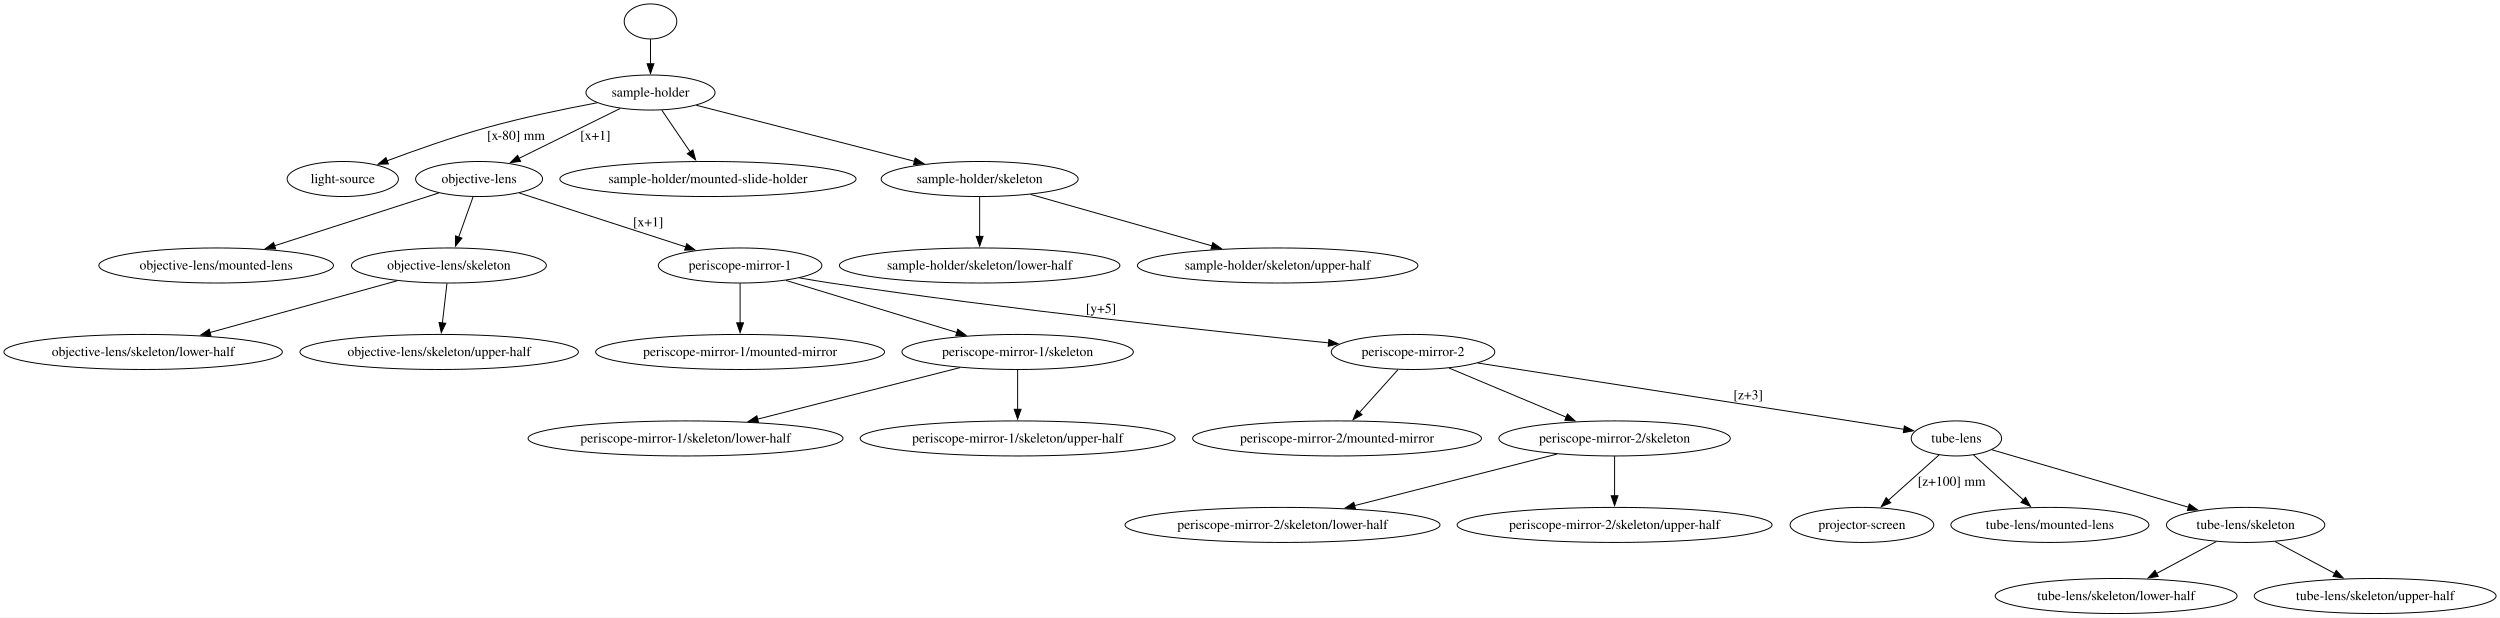
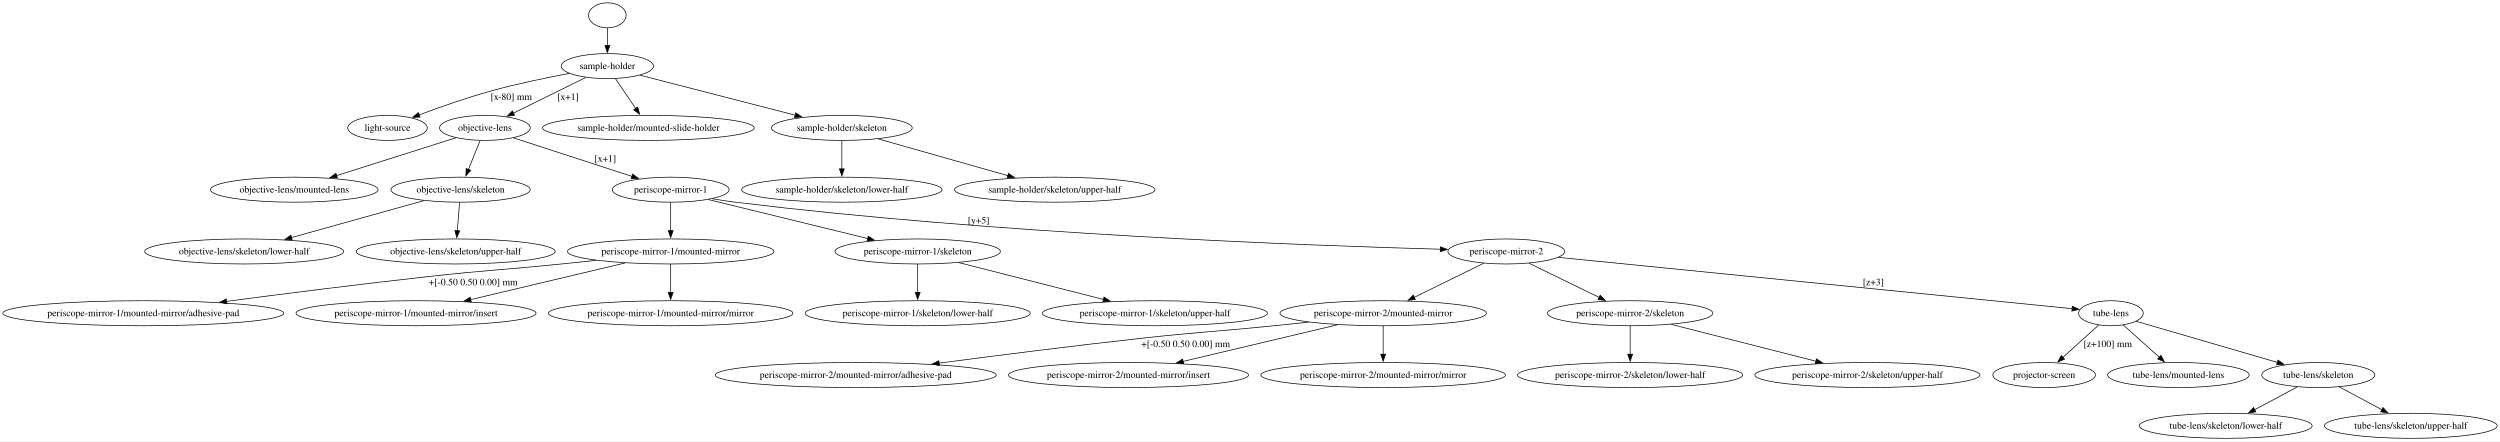
- <svg xmlns="http://www.w3.org/2000/svg" width="2567pt" height="634pt" viewBox="0.00 0.00 2567.17 634.00">
+ <svg xmlns="http://www.w3.org/2000/svg" width="3593pt" height="634pt" viewBox="0.00 0.00 3593.16 634.00">
  <g id="graph0" class="graph" transform="scale(1 1) rotate(0) translate(4 630)">
-     <polygon fill="white" stroke="none" points="-4,4 -4,-630 2563.17,-630 2563.17,4 -4,4" />
+     <polygon fill="white" stroke="none" points="-4,4 -4,-630 3589.16,-630 3589.16,4 -4,4" />
    <g id="node1" class="node">
-       <ellipse fill="none" stroke="black" cx="663.97" cy="-608" rx="27" ry="18" />
+       <ellipse fill="none" stroke="black" cx="868.96" cy="-608" rx="27" ry="18" />
+     </g>
+     <g id="node25" class="node">
+       <ellipse fill="none" stroke="black" cx="868.96" cy="-535" rx="66.28" ry="18" />
+       <text text-anchor="middle" x="868.96" y="-530.8" font-family="Times,serif" font-size="14.00">sample-holder</text>
+     </g>
+     <g id="edge1" class="edge">
+       <path fill="none" stroke="black" d="M868.96,-589.81C868.96,-582.23 868.96,-573.1 868.96,-564.54" />
+       <polygon fill="black" stroke="black" points="872.46,-564.54 868.96,-554.54 865.46,-564.54 872.46,-564.54" />
+     </g>
+     <g id="node2" class="node">
+       <ellipse fill="none" stroke="black" cx="552.96" cy="-446.2" rx="57.16" ry="18" />
+       <text text-anchor="middle" x="552.96" y="-442" font-family="Times,serif" font-size="14.00">light-source</text>
+     </g>
+     <g id="node3" class="node">
+       <ellipse fill="none" stroke="black" cx="692.96" cy="-446.2" rx="65.2" ry="18" />
+       <text text-anchor="middle" x="692.96" y="-442" font-family="Times,serif" font-size="14.00">objective-lens</text>
+     </g>
+     <g id="node4" class="node">
+       <ellipse fill="none" stroke="black" cx="418.96" cy="-357.4" rx="120.45" ry="18" />
+       <text text-anchor="middle" x="418.96" y="-353.2" font-family="Times,serif" font-size="14.00">objective-lens/mounted-lens</text>
+     </g>
+     <g id="edge2" class="edge">
+       <path fill="none" stroke="black" d="M651.34,-432.02C605.64,-417.54 531.82,-394.15 479.66,-377.63" />
+       <polygon fill="black" stroke="black" points="480.91,-374.35 470.32,-374.67 478.8,-381.03 480.91,-374.35" />
+     </g>
+     <g id="node5" class="node">
+       <ellipse fill="none" stroke="black" cx="657.96" cy="-357.4" rx="100.07" ry="18" />
+       <text text-anchor="middle" x="657.96" y="-353.2" font-family="Times,serif" font-size="14.00">objective-lens/skeleton</text>
+     </g>
+     <g id="edge3" class="edge">
+       <path fill="none" stroke="black" d="M686.04,-428.05C681.23,-416.12 674.71,-399.95 669.17,-386.2" />
+       <polygon fill="black" stroke="black" points="672.53,-385.18 665.55,-377.21 666.04,-387.8 672.53,-385.18" />
+     </g>
+     <g id="node8" class="node">
+       <ellipse fill="none" stroke="black" cx="959.96" cy="-357.4" rx="83.97" ry="18" />
+       <text text-anchor="middle" x="959.96" y="-353.2" font-family="Times,serif" font-size="14.00">periscope-mirror-1</text>
+     </g>
+     <g id="edge4" class="edge">
+       <path fill="none" stroke="black" d="M734.09,-431.83C779.75,-416.99 853.67,-392.95 904.43,-376.45" />
+       <polygon fill="black" stroke="black" points="905.34,-379.84 913.77,-373.42 903.18,-373.18 905.34,-379.84" />
+       <text text-anchor="middle" x="865.98" y="-397.6" font-family="Times,serif" font-size="14.00">[x+1]</text>
+     </g>
+     <g id="node6" class="node">
+       <ellipse fill="none" stroke="black" cx="346.96" cy="-268.6" rx="142.97" ry="18" />
+       <text text-anchor="middle" x="346.96" y="-264.4" font-family="Times,serif" font-size="14.00">objective-lens/skeleton/lower-half</text>
+     </g>
+     <g id="edge5" class="edge">
+       <path fill="none" stroke="black" d="M605.2,-341.68C552.7,-327.02 471.9,-304.47 414.69,-288.5" />
+       <polygon fill="black" stroke="black" points="415.96,-285.23 405.39,-285.91 414.08,-291.97 415.96,-285.23" />
+     </g>
+     <g id="node7" class="node">
+       <ellipse fill="none" stroke="black" cx="650.96" cy="-268.6" rx="142.97" ry="18" />
+       <text text-anchor="middle" x="650.96" y="-264.4" font-family="Times,serif" font-size="14.00">objective-lens/skeleton/upper-half</text>
+     </g>
+     <g id="edge6" class="edge">
+       <path fill="none" stroke="black" d="M656.58,-339.25C655.63,-327.56 654.36,-311.79 653.27,-298.22" />
+       <polygon fill="black" stroke="black" points="656.78,-298.21 652.48,-288.52 649.8,-298.77 656.78,-298.21" />
+     </g>
+     <g id="node9" class="node">
+       <ellipse fill="none" stroke="black" cx="959.96" cy="-268.6" rx="148.33" ry="18" />
+       <text text-anchor="middle" x="959.96" y="-264.4" font-family="Times,serif" font-size="14.00">periscope-mirror-1/mounted-mirror</text>
+     </g>
+     <g id="edge7" class="edge">
+       <path fill="none" stroke="black" d="M959.96,-339.25C959.96,-327.56 959.96,-311.79 959.96,-298.22" />
+       <polygon fill="black" stroke="black" points="963.46,-298.52 959.96,-288.52 956.46,-298.52 963.46,-298.52" />
+     </g>
+     <g id="node13" class="node">
+       <ellipse fill="none" stroke="black" cx="1314.96" cy="-268.6" rx="118.83" ry="18" />
+       <text text-anchor="middle" x="1314.96" y="-264.4" font-family="Times,serif" font-size="14.00">periscope-mirror-1/skeleton</text>
+     </g>
+     <g id="edge8" class="edge">
+       <path fill="none" stroke="black" d="M1013.88,-343.22C1075.15,-328.23 1175.44,-303.71 1243.26,-287.13" />
+       <polygon fill="black" stroke="black" points="1243.92,-290.57 1252.81,-284.8 1242.26,-283.77 1243.92,-290.57" />
+     </g>
+     <g id="node16" class="node">
+       <ellipse fill="none" stroke="black" cx="2160.96" cy="-268.6" rx="83.97" ry="18" />
+       <text text-anchor="middle" x="2160.96" y="-264.4" font-family="Times,serif" font-size="14.00">periscope-mirror-2</text>
+     </g>
+     <g id="edge9" class="edge">
+       <path fill="none" stroke="black" d="M1019.83,-344.38C1030.82,-342.48 1042.21,-340.72 1052.96,-339.4 1426.29,-293.68 1874.26,-277.11 2066.16,-271.81" />
+       <polygon fill="black" stroke="black" points="2066.19,-275.31 2076.09,-271.54 2066,-268.31 2066.19,-275.31" />
+       <text text-anchor="middle" x="1402.52" y="-308.8" font-family="Times,serif" font-size="14.00">[y+5]</text>
+     </g>
+     <g id="node10" class="node">
+       <ellipse fill="none" stroke="black" cx="201.96" cy="-179.8" rx="201.96" ry="18" />
+       <text text-anchor="middle" x="201.96" y="-175.6" font-family="Times,serif" font-size="14.00">periscope-mirror-1/mounted-mirror/adhesive-pad</text>
+     </g>
+     <g id="edge10" class="edge">
+       <path fill="none" stroke="black" d="M852.72,-255.79C836.07,-254.01 819.05,-252.23 802.96,-250.6 718.28,-242.02 696.9,-241.93 612.3,-232.6 514.31,-221.79 403.4,-207.68 321.62,-196.91" />
+       <polygon fill="black" stroke="black" points="322.15,-193.45 311.78,-195.61 321.23,-200.39 322.15,-193.45" />
+       <text text-anchor="middle" x="676.13" y="-220" font-family="Times,serif" font-size="14.00">+[-0.50 0.50 0.00] mm</text>
+     </g>
+     <g id="node11" class="node">
+       <ellipse fill="none" stroke="black" cx="593.96" cy="-179.8" rx="172.47" ry="18" />
+       <text text-anchor="middle" x="593.96" y="-175.6" font-family="Times,serif" font-size="14.00">periscope-mirror-1/mounted-mirror/insert</text>
+     </g>
+     <g id="edge11" class="edge">
+       <path fill="none" stroke="black" d="M894.53,-252.08C832.2,-237.3 738.32,-215.04 672.1,-199.33" />
+       <polygon fill="black" stroke="black" points="673.31,-196.02 662.78,-197.12 671.7,-202.83 673.31,-196.02" />
+     </g>
+     <g id="node12" class="node">
+       <ellipse fill="none" stroke="black" cx="959.96" cy="-179.8" rx="175.69" ry="18" />
+       <text text-anchor="middle" x="959.96" y="-175.6" font-family="Times,serif" font-size="14.00">periscope-mirror-1/mounted-mirror/mirror</text>
+     </g>
+     <g id="edge12" class="edge">
+       <path fill="none" stroke="black" d="M959.96,-250.45C959.96,-238.76 959.96,-222.99 959.96,-209.42" />
+       <polygon fill="black" stroke="black" points="963.46,-209.72 959.96,-199.72 956.46,-209.72 963.46,-209.72" />
+     </g>
+     <g id="node14" class="node">
+       <ellipse fill="none" stroke="black" cx="1314.96" cy="-179.8" rx="161.73" ry="18" />
+       <text text-anchor="middle" x="1314.96" y="-175.6" font-family="Times,serif" font-size="14.00">periscope-mirror-1/skeleton/lower-half</text>
+     </g>
+     <g id="edge13" class="edge">
+       <path fill="none" stroke="black" d="M1314.96,-250.45C1314.96,-238.76 1314.96,-222.99 1314.96,-209.42" />
+       <polygon fill="black" stroke="black" points="1318.46,-209.72 1314.96,-199.72 1311.46,-209.72 1318.46,-209.72" />
+     </g>
+     <g id="node15" class="node">
+       <ellipse fill="none" stroke="black" cx="1655.96" cy="-179.8" rx="161.73" ry="18" />
+       <text text-anchor="middle" x="1655.96" y="-175.6" font-family="Times,serif" font-size="14.00">periscope-mirror-1/skeleton/upper-half</text>
+     </g>
+     <g id="edge14" class="edge">
+       <path fill="none" stroke="black" d="M1373.97,-252.58C1431.69,-237.89 1519.78,-215.46 1582.12,-199.6" />
+       <polygon fill="black" stroke="black" points="1582.76,-203.04 1591.59,-197.19 1581.03,-196.26 1582.76,-203.04" />
+     </g>
+     <g id="node17" class="node">
+       <ellipse fill="none" stroke="black" cx="1983.96" cy="-179.8" rx="148.33" ry="18" />
+       <text text-anchor="middle" x="1983.96" y="-175.6" font-family="Times,serif" font-size="14.00">periscope-mirror-2/mounted-mirror</text>
+     </g>
+     <g id="edge15" class="edge">
+       <path fill="none" stroke="black" d="M2128.49,-251.68C2100.43,-237.92 2059.59,-217.89 2028.48,-202.63" />
+       <polygon fill="black" stroke="black" points="2030.21,-199.58 2019.69,-198.32 2027.13,-205.87 2030.21,-199.58" />
+     </g>
+     <g id="node21" class="node">
+       <ellipse fill="none" stroke="black" cx="2338.96" cy="-179.8" rx="118.83" ry="18" />
+       <text text-anchor="middle" x="2338.96" y="-175.6" font-family="Times,serif" font-size="14.00">periscope-mirror-2/skeleton</text>
+     </g>
+     <g id="edge16" class="edge">
+       <path fill="none" stroke="black" d="M2193.61,-251.68C2221.92,-237.87 2263.16,-217.76 2294.49,-202.49" />
+       <polygon fill="black" stroke="black" points="2295.88,-205.7 2303.34,-198.17 2292.82,-199.41 2295.88,-205.7" />
+     </g>
+     <g id="node30" class="node">
+       <ellipse fill="none" stroke="black" cx="3029.96" cy="-179.8" rx="46.43" ry="18" />
+       <text text-anchor="middle" x="3029.96" y="-175.6" font-family="Times,serif" font-size="14.00">tube-lens</text>
+     </g>
+     <g id="edge17" class="edge">
+       <path fill="none" stroke="black" d="M2235.8,-260.12C2406.93,-243.03 2823.63,-201.41 2974.38,-186.35" />
+       <polygon fill="black" stroke="black" points="2974.5,-189.86 2984.1,-185.38 2973.8,-182.89 2974.5,-189.86" />
+       <text text-anchor="middle" x="2688.51" y="-220" font-family="Times,serif" font-size="14.00">[z+3]</text>
+     </g>
+     <g id="node18" class="node">
+       <ellipse fill="none" stroke="black" cx="1225.96" cy="-91" rx="201.96" ry="18" />
+       <text text-anchor="middle" x="1225.96" y="-86.8" font-family="Times,serif" font-size="14.00">periscope-mirror-2/mounted-mirror/adhesive-pad</text>
+     </g>
+     <g id="edge18" class="edge">
+       <path fill="none" stroke="black" d="M1876.72,-166.99C1860.07,-165.21 1843.05,-163.43 1826.96,-161.8 1742.28,-153.22 1720.9,-153.13 1636.3,-143.8 1538.31,-132.99 1427.4,-118.88 1345.62,-108.11" />
+       <polygon fill="black" stroke="black" points="1346.15,-104.65 1335.78,-106.81 1345.23,-111.59 1346.15,-104.65" />
+       <text text-anchor="middle" x="1700.13" y="-131.2" font-family="Times,serif" font-size="14.00">+[-0.50 0.50 0.00] mm</text>
    </g>
    <g id="node19" class="node">
-       <ellipse fill="none" stroke="black" cx="663.97" cy="-535" rx="66.28" ry="18" />
-       <text text-anchor="middle" x="663.97" y="-530.8" font-family="Times,serif" font-size="14.00">sample-holder</text>
-     </g>
-     <g id="edge1" class="edge">
-       <path fill="none" stroke="black" d="M663.97,-589.81C663.97,-582.23 663.97,-573.1 663.97,-564.54" />
-       <polygon fill="black" stroke="black" points="667.47,-564.54 663.97,-554.54 660.47,-564.54 667.47,-564.54" />
-     </g>
-     <g id="node2" class="node">
-       <ellipse fill="none" stroke="black" cx="347.97" cy="-446.2" rx="57.16" ry="18" />
-       <text text-anchor="middle" x="347.97" y="-442" font-family="Times,serif" font-size="14.00">light-source</text>
-     </g>
-     <g id="node3" class="node">
-       <ellipse fill="none" stroke="black" cx="487.97" cy="-446.2" rx="65.2" ry="18" />
-       <text text-anchor="middle" x="487.97" y="-442" font-family="Times,serif" font-size="14.00">objective-lens</text>
-     </g>
-     <g id="node4" class="node">
-       <ellipse fill="none" stroke="black" cx="217.97" cy="-357.4" rx="120.45" ry="18" />
-       <text text-anchor="middle" x="217.97" y="-353.2" font-family="Times,serif" font-size="14.00">objective-lens/mounted-lens</text>
-     </g>
-     <g id="edge2" class="edge">
-       <path fill="none" stroke="black" d="M446.66,-431.92C401.66,-417.45 329.24,-394.17 277.97,-377.69" />
-       <polygon fill="black" stroke="black" points="279.08,-374.37 268.48,-374.64 276.93,-381.03 279.08,-374.37" />
-     </g>
-     <g id="node5" class="node">
-       <ellipse fill="none" stroke="black" cx="456.97" cy="-357.4" rx="100.07" ry="18" />
-       <text text-anchor="middle" x="456.97" y="-353.2" font-family="Times,serif" font-size="14.00">objective-lens/skeleton</text>
-     </g>
-     <g id="edge3" class="edge">
-       <path fill="none" stroke="black" d="M481.84,-428.05C477.62,-416.24 471.92,-400.27 467.04,-386.61" />
-       <polygon fill="black" stroke="black" points="470.35,-385.48 463.69,-377.24 463.76,-387.83 470.35,-385.48" />
-     </g>
-     <g id="node8" class="node">
-       <ellipse fill="none" stroke="black" cx="755.97" cy="-357.4" rx="83.97" ry="18" />
-       <text text-anchor="middle" x="755.97" y="-353.2" font-family="Times,serif" font-size="14.00">periscope-mirror-1</text>
-     </g>
-     <g id="edge4" class="edge">
-       <path fill="none" stroke="black" d="M529.25,-431.83C575.08,-416.99 649.28,-392.95 700.23,-376.45" />
-       <polygon fill="black" stroke="black" points="701.18,-379.82 709.61,-373.41 699.02,-373.17 701.18,-379.82" />
-       <text text-anchor="middle" x="661.58" y="-397.6" font-family="Times,serif" font-size="14.00">[x+1]</text>
-     </g>
-     <g id="node6" class="node">
-       <ellipse fill="none" stroke="black" cx="142.97" cy="-268.6" rx="142.97" ry="18" />
-       <text text-anchor="middle" x="142.97" y="-264.4" font-family="Times,serif" font-size="14.00">objective-lens/skeleton/lower-half</text>
-     </g>
-     <g id="edge5" class="edge">
-       <path fill="none" stroke="black" d="M404.06,-341.77C351.1,-327.14 269.39,-304.55 211.51,-288.55" />
-       <polygon fill="black" stroke="black" points="212.65,-285.23 202.08,-285.94 210.79,-291.98 212.65,-285.23" />
-     </g>
-     <g id="node7" class="node">
-       <ellipse fill="none" stroke="black" cx="446.97" cy="-268.6" rx="142.97" ry="18" />
-       <text text-anchor="middle" x="446.97" y="-264.4" font-family="Times,serif" font-size="14.00">objective-lens/skeleton/upper-half</text>
-     </g>
-     <g id="edge6" class="edge">
-       <path fill="none" stroke="black" d="M454.99,-339.25C453.64,-327.56 451.83,-311.79 450.26,-298.22" />
-       <polygon fill="black" stroke="black" points="453.77,-298.05 449.15,-288.51 446.81,-298.85 453.77,-298.05" />
-     </g>
-     <g id="node9" class="node">
-       <ellipse fill="none" stroke="black" cx="755.97" cy="-268.6" rx="148.33" ry="18" />
-       <text text-anchor="middle" x="755.97" y="-264.4" font-family="Times,serif" font-size="14.00">periscope-mirror-1/mounted-mirror</text>
-     </g>
-     <g id="edge7" class="edge">
-       <path fill="none" stroke="black" d="M755.97,-339.25C755.97,-327.56 755.97,-311.79 755.97,-298.22" />
-       <polygon fill="black" stroke="black" points="759.47,-298.52 755.97,-288.52 752.47,-298.52 759.47,-298.52" />
-     </g>
-     <g id="node10" class="node">
-       <ellipse fill="none" stroke="black" cx="1040.97" cy="-268.6" rx="118.83" ry="18" />
-       <text text-anchor="middle" x="1040.97" y="-264.4" font-family="Times,serif" font-size="14.00">periscope-mirror-1/skeleton</text>
-     </g>
-     <g id="edge8" class="edge">
-       <path fill="none" stroke="black" d="M803.03,-342.07C851,-327.46 925.67,-304.71 978.56,-288.61" />
-       <polygon fill="black" stroke="black" points="979.5,-291.98 988.05,-285.72 977.46,-285.28 979.5,-291.98" />
-     </g>
-     <g id="node13" class="node">
-       <ellipse fill="none" stroke="black" cx="1446.97" cy="-268.6" rx="83.97" ry="18" />
-       <text text-anchor="middle" x="1446.97" y="-264.4" font-family="Times,serif" font-size="14.00">periscope-mirror-2</text>
-     </g>
-     <g id="edge9" class="edge">
-       <path fill="none" stroke="black" d="M816.9,-344.68C827.57,-342.79 838.58,-340.95 848.97,-339.4 1030.29,-312.27 1243.89,-289.55 1360.4,-277.93" />
-       <polygon fill="black" stroke="black" points="1360.6,-281.43 1370.2,-276.96 1359.91,-274.46 1360.6,-281.43" />
-       <text text-anchor="middle" x="1126.56" y="-308.8" font-family="Times,serif" font-size="14.00">[y+5]</text>
-     </g>
-     <g id="node11" class="node">
-       <ellipse fill="none" stroke="black" cx="699.97" cy="-179.8" rx="161.73" ry="18" />
-       <text text-anchor="middle" x="699.97" y="-175.6" font-family="Times,serif" font-size="14.00">periscope-mirror-1/skeleton/lower-half</text>
-     </g>
-     <g id="edge10" class="edge">
-       <path fill="none" stroke="black" d="M981.96,-252.58C924.23,-237.89 836.15,-215.46 773.81,-199.6" />
-       <polygon fill="black" stroke="black" points="774.89,-196.26 764.34,-197.19 773.16,-203.04 774.89,-196.26" />
-     </g>
-     <g id="node12" class="node">
-       <ellipse fill="none" stroke="black" cx="1040.97" cy="-179.8" rx="161.73" ry="18" />
-       <text text-anchor="middle" x="1040.97" y="-175.6" font-family="Times,serif" font-size="14.00">periscope-mirror-1/skeleton/upper-half</text>
-     </g>
-     <g id="edge11" class="edge">
-       <path fill="none" stroke="black" d="M1040.97,-250.45C1040.97,-238.76 1040.97,-222.99 1040.97,-209.42" />
-       <polygon fill="black" stroke="black" points="1044.47,-209.72 1040.97,-199.72 1037.47,-209.72 1044.47,-209.72" />
-     </g>
-     <g id="node14" class="node">
-       <ellipse fill="none" stroke="black" cx="1368.97" cy="-179.8" rx="148.33" ry="18" />
-       <text text-anchor="middle" x="1368.97" y="-175.6" font-family="Times,serif" font-size="14.00">periscope-mirror-2/mounted-mirror</text>
-     </g>
-     <g id="edge12" class="edge">
-       <path fill="none" stroke="black" d="M1431.56,-250.45C1420.23,-237.85 1404.66,-220.52 1391.88,-206.3" />
-       <polygon fill="black" stroke="black" points="1394.64,-204.14 1385.36,-199.04 1389.44,-208.82 1394.64,-204.14" />
-     </g>
-     <g id="node15" class="node">
-       <ellipse fill="none" stroke="black" cx="1653.97" cy="-179.8" rx="118.83" ry="18" />
-       <text text-anchor="middle" x="1653.97" y="-175.6" font-family="Times,serif" font-size="14.00">periscope-mirror-2/skeleton</text>
-     </g>
-     <g id="edge13" class="edge">
-       <path fill="none" stroke="black" d="M1483.97,-252.08C1517.53,-238.01 1567.24,-217.16 1604.26,-201.64" />
-       <polygon fill="black" stroke="black" points="1605.55,-204.9 1613.42,-197.8 1602.84,-198.44 1605.55,-204.9" />
+       <ellipse fill="none" stroke="black" cx="1617.96" cy="-91" rx="172.47" ry="18" />
+       <text text-anchor="middle" x="1617.96" y="-86.8" font-family="Times,serif" font-size="14.00">periscope-mirror-2/mounted-mirror/insert</text>
+     </g>
+     <g id="edge19" class="edge">
+       <path fill="none" stroke="black" d="M1918.53,-163.28C1856.2,-148.5 1762.32,-126.24 1696.1,-110.53" />
+       <polygon fill="black" stroke="black" points="1697.31,-107.22 1686.78,-108.32 1695.7,-114.03 1697.31,-107.22" />
+     </g>
+     <g id="node20" class="node">
+       <ellipse fill="none" stroke="black" cx="1983.96" cy="-91" rx="175.69" ry="18" />
+       <text text-anchor="middle" x="1983.96" y="-86.8" font-family="Times,serif" font-size="14.00">periscope-mirror-2/mounted-mirror/mirror</text>
+     </g>
+     <g id="edge20" class="edge">
+       <path fill="none" stroke="black" d="M1983.96,-161.65C1983.96,-149.96 1983.96,-134.19 1983.96,-120.62" />
+       <polygon fill="black" stroke="black" points="1987.46,-120.92 1983.96,-110.92 1980.46,-120.92 1987.46,-120.92" />
+     </g>
+     <g id="node22" class="node">
+       <ellipse fill="none" stroke="black" cx="2338.96" cy="-91" rx="161.73" ry="18" />
+       <text text-anchor="middle" x="2338.96" y="-86.8" font-family="Times,serif" font-size="14.00">periscope-mirror-2/skeleton/lower-half</text>
+     </g>
+     <g id="edge21" class="edge">
+       <path fill="none" stroke="black" d="M2338.96,-161.65C2338.96,-149.96 2338.96,-134.19 2338.96,-120.62" />
+       <polygon fill="black" stroke="black" points="2342.46,-120.92 2338.96,-110.92 2335.46,-120.92 2342.46,-120.92" />
+     </g>
+     <g id="node23" class="node">
+       <ellipse fill="none" stroke="black" cx="2679.96" cy="-91" rx="161.73" ry="18" />
+       <text text-anchor="middle" x="2679.96" y="-86.8" font-family="Times,serif" font-size="14.00">periscope-mirror-2/skeleton/upper-half</text>
+     </g>
+     <g id="edge22" class="edge">
+       <path fill="none" stroke="black" d="M2397.97,-163.78C2455.69,-149.09 2543.78,-126.66 2606.12,-110.8" />
+       <polygon fill="black" stroke="black" points="2606.76,-114.24 2615.59,-108.39 2605.03,-107.46 2606.76,-114.24" />
    </g>
    <g id="node24" class="node">
-       <ellipse fill="none" stroke="black" cx="2004.97" cy="-179.8" rx="46.43" ry="18" />
-       <text text-anchor="middle" x="2004.97" y="-175.6" font-family="Times,serif" font-size="14.00">tube-lens</text>
-     </g>
-     <g id="edge14" class="edge">
-       <path fill="none" stroke="black" d="M1513.44,-257.26C1625.16,-239.88 1848.41,-205.15 1951.06,-189.19" />
-       <polygon fill="black" stroke="black" points="1951.54,-192.65 1960.88,-187.66 1950.46,-185.74 1951.54,-192.65" />
-       <text text-anchor="middle" x="1791.16" y="-220" font-family="Times,serif" font-size="14.00">[z+3]</text>
-     </g>
-     <g id="node16" class="node">
-       <ellipse fill="none" stroke="black" cx="1312.97" cy="-91" rx="161.73" ry="18" />
-       <text text-anchor="middle" x="1312.97" y="-86.8" font-family="Times,serif" font-size="14.00">periscope-mirror-2/skeleton/lower-half</text>
-     </g>
-     <g id="edge15" class="edge">
-       <path fill="none" stroke="black" d="M1594.96,-163.78C1537.23,-149.09 1449.15,-126.66 1386.81,-110.8" />
-       <polygon fill="black" stroke="black" points="1387.89,-107.46 1377.34,-108.39 1386.16,-114.24 1387.89,-107.46" />
-     </g>
-     <g id="node17" class="node">
-       <ellipse fill="none" stroke="black" cx="1653.97" cy="-91" rx="161.73" ry="18" />
-       <text text-anchor="middle" x="1653.97" y="-86.8" font-family="Times,serif" font-size="14.00">periscope-mirror-2/skeleton/upper-half</text>
-     </g>
-     <g id="edge16" class="edge">
-       <path fill="none" stroke="black" d="M1653.97,-161.65C1653.97,-149.96 1653.97,-134.19 1653.97,-120.62" />
-       <polygon fill="black" stroke="black" points="1657.47,-120.92 1653.97,-110.92 1650.47,-120.92 1657.47,-120.92" />
-     </g>
-     <g id="node18" class="node">
-       <ellipse fill="none" stroke="black" cx="1907.97" cy="-91" rx="73.77" ry="18" />
-       <text text-anchor="middle" x="1907.97" y="-86.8" font-family="Times,serif" font-size="14.00">projector-screen</text>
-     </g>
-     <g id="edge17" class="edge">
-       <path fill="none" stroke="black" d="M609.35,-524.53C576.21,-518.32 533.22,-509.43 495.7,-499 460.87,-489.32 422.35,-475.71 393.38,-464.88" />
-       <polygon fill="black" stroke="black" points="394.78,-461.66 384.19,-461.41 392.31,-468.21 394.78,-461.66" />
-       <text text-anchor="middle" x="525.83" y="-486.4" font-family="Times,serif" font-size="14.00">[x-80] mm</text>
-     </g>
-     <g id="edge18" class="edge">
-       <path fill="none" stroke="black" d="M632.91,-518.68C604,-504.43 560.74,-483.09 529,-467.44" />
-       <polygon fill="black" stroke="black" points="530.59,-464.32 520.07,-463.03 527.49,-470.6 530.59,-464.32" />
-       <text text-anchor="middle" x="607.34" y="-486.4" font-family="Times,serif" font-size="14.00">[x+1]</text>
-     </g>
-     <g id="node20" class="node">
-       <ellipse fill="none" stroke="black" cx="722.97" cy="-446.2" rx="152.09" ry="18" />
-       <text text-anchor="middle" x="722.97" y="-442" font-family="Times,serif" font-size="14.00">sample-holder/mounted-slide-holder</text>
-     </g>
-     <g id="edge19" class="edge">
-       <path fill="none" stroke="black" d="M675.62,-516.85C683.97,-504.57 695.38,-487.79 704.9,-473.78" />
-       <polygon fill="black" stroke="black" points="707.55,-476.1 710.28,-465.86 701.76,-472.16 707.55,-476.1" />
-     </g>
-     <g id="node21" class="node">
-       <ellipse fill="none" stroke="black" cx="1001.97" cy="-446.2" rx="101.14" ry="18" />
-       <text text-anchor="middle" x="1001.97" y="-442" font-family="Times,serif" font-size="14.00">sample-holder/skeleton</text>
-     </g>
-     <g id="edge20" class="edge">
-       <path fill="none" stroke="black" d="M710.96,-521.93C769.18,-506.98 868.75,-481.41 934.96,-464.41" />
-       <polygon fill="black" stroke="black" points="935.82,-467.8 944.63,-461.92 934.08,-461.02 935.82,-467.8" />
-     </g>
-     <g id="node22" class="node">
-       <ellipse fill="none" stroke="black" cx="1001.97" cy="-357.4" rx="144.04" ry="18" />
-       <text text-anchor="middle" x="1001.97" y="-353.2" font-family="Times,serif" font-size="14.00">sample-holder/skeleton/lower-half</text>
-     </g>
-     <g id="edge21" class="edge">
-       <path fill="none" stroke="black" d="M1001.97,-428.05C1001.97,-416.36 1001.97,-400.59 1001.97,-387.02" />
-       <polygon fill="black" stroke="black" points="1005.47,-387.32 1001.97,-377.32 998.47,-387.32 1005.47,-387.32" />
-     </g>
-     <g id="node23" class="node">
-       <ellipse fill="none" stroke="black" cx="1307.97" cy="-357.4" rx="144.04" ry="18" />
-       <text text-anchor="middle" x="1307.97" y="-353.2" font-family="Times,serif" font-size="14.00">sample-holder/skeleton/upper-half</text>
-     </g>
-     <g id="edge22" class="edge">
-       <path fill="none" stroke="black" d="M1054.22,-430.38C1105.67,-415.78 1184.48,-393.43 1240.61,-377.51" />
-       <polygon fill="black" stroke="black" points="1241.39,-380.92 1250.06,-374.83 1239.48,-374.19 1241.39,-380.92" />
+       <ellipse fill="none" stroke="black" cx="2933.96" cy="-91" rx="73.77" ry="18" />
+       <text text-anchor="middle" x="2933.96" y="-86.8" font-family="Times,serif" font-size="14.00">projector-screen</text>
    </g>
    <g id="edge23" class="edge">
-       <path fill="none" stroke="black" d="M1987.17,-162.88C1972.55,-149.79 1951.6,-131.04 1934.91,-116.11" />
-       <polygon fill="black" stroke="black" points="1937.55,-113.78 1927.76,-109.72 1932.88,-118.99 1937.55,-113.78" />
-       <text text-anchor="middle" x="2000.01" y="-131.2" font-family="Times,serif" font-size="14.00">[z+100] mm</text>
-     </g>
-     <g id="node25" class="node">
-       <ellipse fill="none" stroke="black" cx="2100.97" cy="-91" rx="101.68" ry="18" />
-       <text text-anchor="middle" x="2100.97" y="-86.8" font-family="Times,serif" font-size="14.00">tube-lens/mounted-lens</text>
+       <path fill="none" stroke="black" d="M814.34,-524.53C781.2,-518.32 738.21,-509.43 700.69,-499 665.86,-489.32 627.35,-475.71 598.38,-464.88" />
+       <polygon fill="black" stroke="black" points="599.77,-461.66 589.18,-461.41 597.3,-468.21 599.77,-461.66" />
+       <text text-anchor="middle" x="730.83" y="-486.4" font-family="Times,serif" font-size="14.00">[x-80] mm</text>
    </g>
    <g id="edge24" class="edge">
-       <path fill="none" stroke="black" d="M2022.57,-162.88C2036.96,-149.88 2057.52,-131.28 2073.98,-116.4" />
-       <polygon fill="black" stroke="black" points="2075.96,-119.32 2081.03,-110.02 2071.27,-114.13 2075.96,-119.32" />
+       <path fill="none" stroke="black" d="M837.9,-518.68C809,-504.43 765.73,-483.09 733.99,-467.44" />
+       <polygon fill="black" stroke="black" points="735.58,-464.32 725.07,-463.03 732.49,-470.6 735.58,-464.32" />
+       <text text-anchor="middle" x="812.33" y="-486.4" font-family="Times,serif" font-size="14.00">[x+1]</text>
    </g>
    <g id="node26" class="node">
-       <ellipse fill="none" stroke="black" cx="2301.97" cy="-91" rx="81.3" ry="18" />
-       <text text-anchor="middle" x="2301.97" y="-86.8" font-family="Times,serif" font-size="14.00">tube-lens/skeleton</text>
+       <ellipse fill="none" stroke="black" cx="927.96" cy="-446.2" rx="152.09" ry="18" />
+       <text text-anchor="middle" x="927.96" y="-442" font-family="Times,serif" font-size="14.00">sample-holder/mounted-slide-holder</text>
    </g>
    <g id="edge25" class="edge">
-       <path fill="none" stroke="black" d="M2041.38,-168.16C2091.77,-153.43 2183.3,-126.68 2243.36,-109.13" />
-       <polygon fill="black" stroke="black" points="2244.13,-112.55 2252.74,-106.39 2242.16,-105.83 2244.13,-112.55" />
+       <path fill="none" stroke="black" d="M880.62,-516.85C888.97,-504.57 900.37,-487.79 909.89,-473.78" />
+       <polygon fill="black" stroke="black" points="912.55,-476.1 915.27,-465.86 906.76,-472.16 912.55,-476.1" />
    </g>
    <g id="node27" class="node">
-       <ellipse fill="none" stroke="black" cx="2168.97" cy="-18" rx="124.2" ry="18" />
-       <text text-anchor="middle" x="2168.97" y="-13.8" font-family="Times,serif" font-size="14.00">tube-lens/skeleton/lower-half</text>
+       <ellipse fill="none" stroke="black" cx="1205.96" cy="-446.2" rx="101.14" ry="18" />
+       <text text-anchor="middle" x="1205.96" y="-442" font-family="Times,serif" font-size="14.00">sample-holder/skeleton</text>
    </g>
    <g id="edge26" class="edge">
-       <path fill="none" stroke="black" d="M2271.79,-73.89C2253.64,-64.2 2230.3,-51.74 2210.44,-41.14" />
-       <polygon fill="black" stroke="black" points="2212.22,-38.12 2201.75,-36.5 2208.92,-44.3 2212.22,-38.12" />
+       <path fill="none" stroke="black" d="M915.82,-521.93C973.77,-507 1072.84,-481.49 1138.86,-464.48" />
+       <polygon fill="black" stroke="black" points="1139.69,-467.88 1148.5,-462 1137.95,-461.1 1139.69,-467.88" />
    </g>
    <g id="node28" class="node">
-       <ellipse fill="none" stroke="black" cx="2434.97" cy="-18" rx="124.2" ry="18" />
-       <text text-anchor="middle" x="2434.97" y="-13.8" font-family="Times,serif" font-size="14.00">tube-lens/skeleton/upper-half</text>
+       <ellipse fill="none" stroke="black" cx="1205.96" cy="-357.4" rx="144.04" ry="18" />
+       <text text-anchor="middle" x="1205.96" y="-353.2" font-family="Times,serif" font-size="14.00">sample-holder/skeleton/lower-half</text>
    </g>
    <g id="edge27" class="edge">
-       <path fill="none" stroke="black" d="M2332.15,-73.89C2350.29,-64.2 2373.64,-51.74 2393.5,-41.14" />
-       <polygon fill="black" stroke="black" points="2395.01,-44.3 2402.18,-36.5 2391.71,-38.12 2395.01,-44.3" />
+       <path fill="none" stroke="black" d="M1205.96,-428.05C1205.96,-416.36 1205.96,-400.59 1205.96,-387.02" />
+       <polygon fill="black" stroke="black" points="1209.46,-387.32 1205.96,-377.32 1202.46,-387.32 1209.46,-387.32" />
+     </g>
+     <g id="node29" class="node">
+       <ellipse fill="none" stroke="black" cx="1511.96" cy="-357.4" rx="144.04" ry="18" />
+       <text text-anchor="middle" x="1511.96" y="-353.2" font-family="Times,serif" font-size="14.00">sample-holder/skeleton/upper-half</text>
+     </g>
+     <g id="edge28" class="edge">
+       <path fill="none" stroke="black" d="M1258.21,-430.38C1309.66,-415.78 1388.47,-393.43 1444.6,-377.51" />
+       <polygon fill="black" stroke="black" points="1445.39,-380.92 1454.05,-374.83 1443.48,-374.19 1445.39,-380.92" />
+     </g>
+     <g id="edge29" class="edge">
+       <path fill="none" stroke="black" d="M3012.35,-162.88C2997.88,-149.79 2977.14,-131.04 2960.63,-116.11" />
+       <polygon fill="black" stroke="black" points="2963.32,-113.83 2953.56,-109.72 2958.63,-119.02 2963.32,-113.83" />
+       <text text-anchor="middle" x="3025.41" y="-131.2" font-family="Times,serif" font-size="14.00">[z+100] mm</text>
+     </g>
+     <g id="node31" class="node">
+       <ellipse fill="none" stroke="black" cx="3126.96" cy="-91" rx="101.68" ry="18" />
+       <text text-anchor="middle" x="3126.96" y="-86.8" font-family="Times,serif" font-size="14.00">tube-lens/mounted-lens</text>
+     </g>
+     <g id="edge30" class="edge">
+       <path fill="none" stroke="black" d="M3047.75,-162.88C3062.28,-149.88 3083.06,-131.28 3099.69,-116.4" />
+       <polygon fill="black" stroke="black" points="3101.71,-119.29 3106.83,-110.02 3097.04,-114.08 3101.71,-119.29" />
+     </g>
+     <g id="node32" class="node">
+       <ellipse fill="none" stroke="black" cx="3327.96" cy="-91" rx="81.3" ry="18" />
+       <text text-anchor="middle" x="3327.96" y="-86.8" font-family="Times,serif" font-size="14.00">tube-lens/skeleton</text>
+     </g>
+     <g id="edge31" class="edge">
+       <path fill="none" stroke="black" d="M3066.2,-168.24C3116.73,-153.53 3208.91,-126.68 3269.29,-109.09" />
+       <polygon fill="black" stroke="black" points="3270.1,-112.5 3278.73,-106.34 3268.15,-105.78 3270.1,-112.5" />
+     </g>
+     <g id="node33" class="node">
+       <ellipse fill="none" stroke="black" cx="3194.96" cy="-18" rx="124.2" ry="18" />
+       <text text-anchor="middle" x="3194.96" y="-13.8" font-family="Times,serif" font-size="14.00">tube-lens/skeleton/lower-half</text>
+     </g>
+     <g id="edge32" class="edge">
+       <path fill="none" stroke="black" d="M3297.78,-73.89C3279.64,-64.2 3256.29,-51.74 3236.43,-41.14" />
+       <polygon fill="black" stroke="black" points="3238.21,-38.12 3227.74,-36.5 3234.92,-44.3 3238.21,-38.12" />
+     </g>
+     <g id="node34" class="node">
+       <ellipse fill="none" stroke="black" cx="3460.96" cy="-18" rx="124.2" ry="18" />
+       <text text-anchor="middle" x="3460.96" y="-13.8" font-family="Times,serif" font-size="14.00">tube-lens/skeleton/upper-half</text>
+     </g>
+     <g id="edge33" class="edge">
+       <path fill="none" stroke="black" d="M3358.14,-73.89C3376.28,-64.2 3399.63,-51.74 3419.49,-41.14" />
+       <polygon fill="black" stroke="black" points="3421,-44.3 3428.18,-36.5 3417.71,-38.12 3421,-44.3" />
    </g>
  </g>
</svg>
